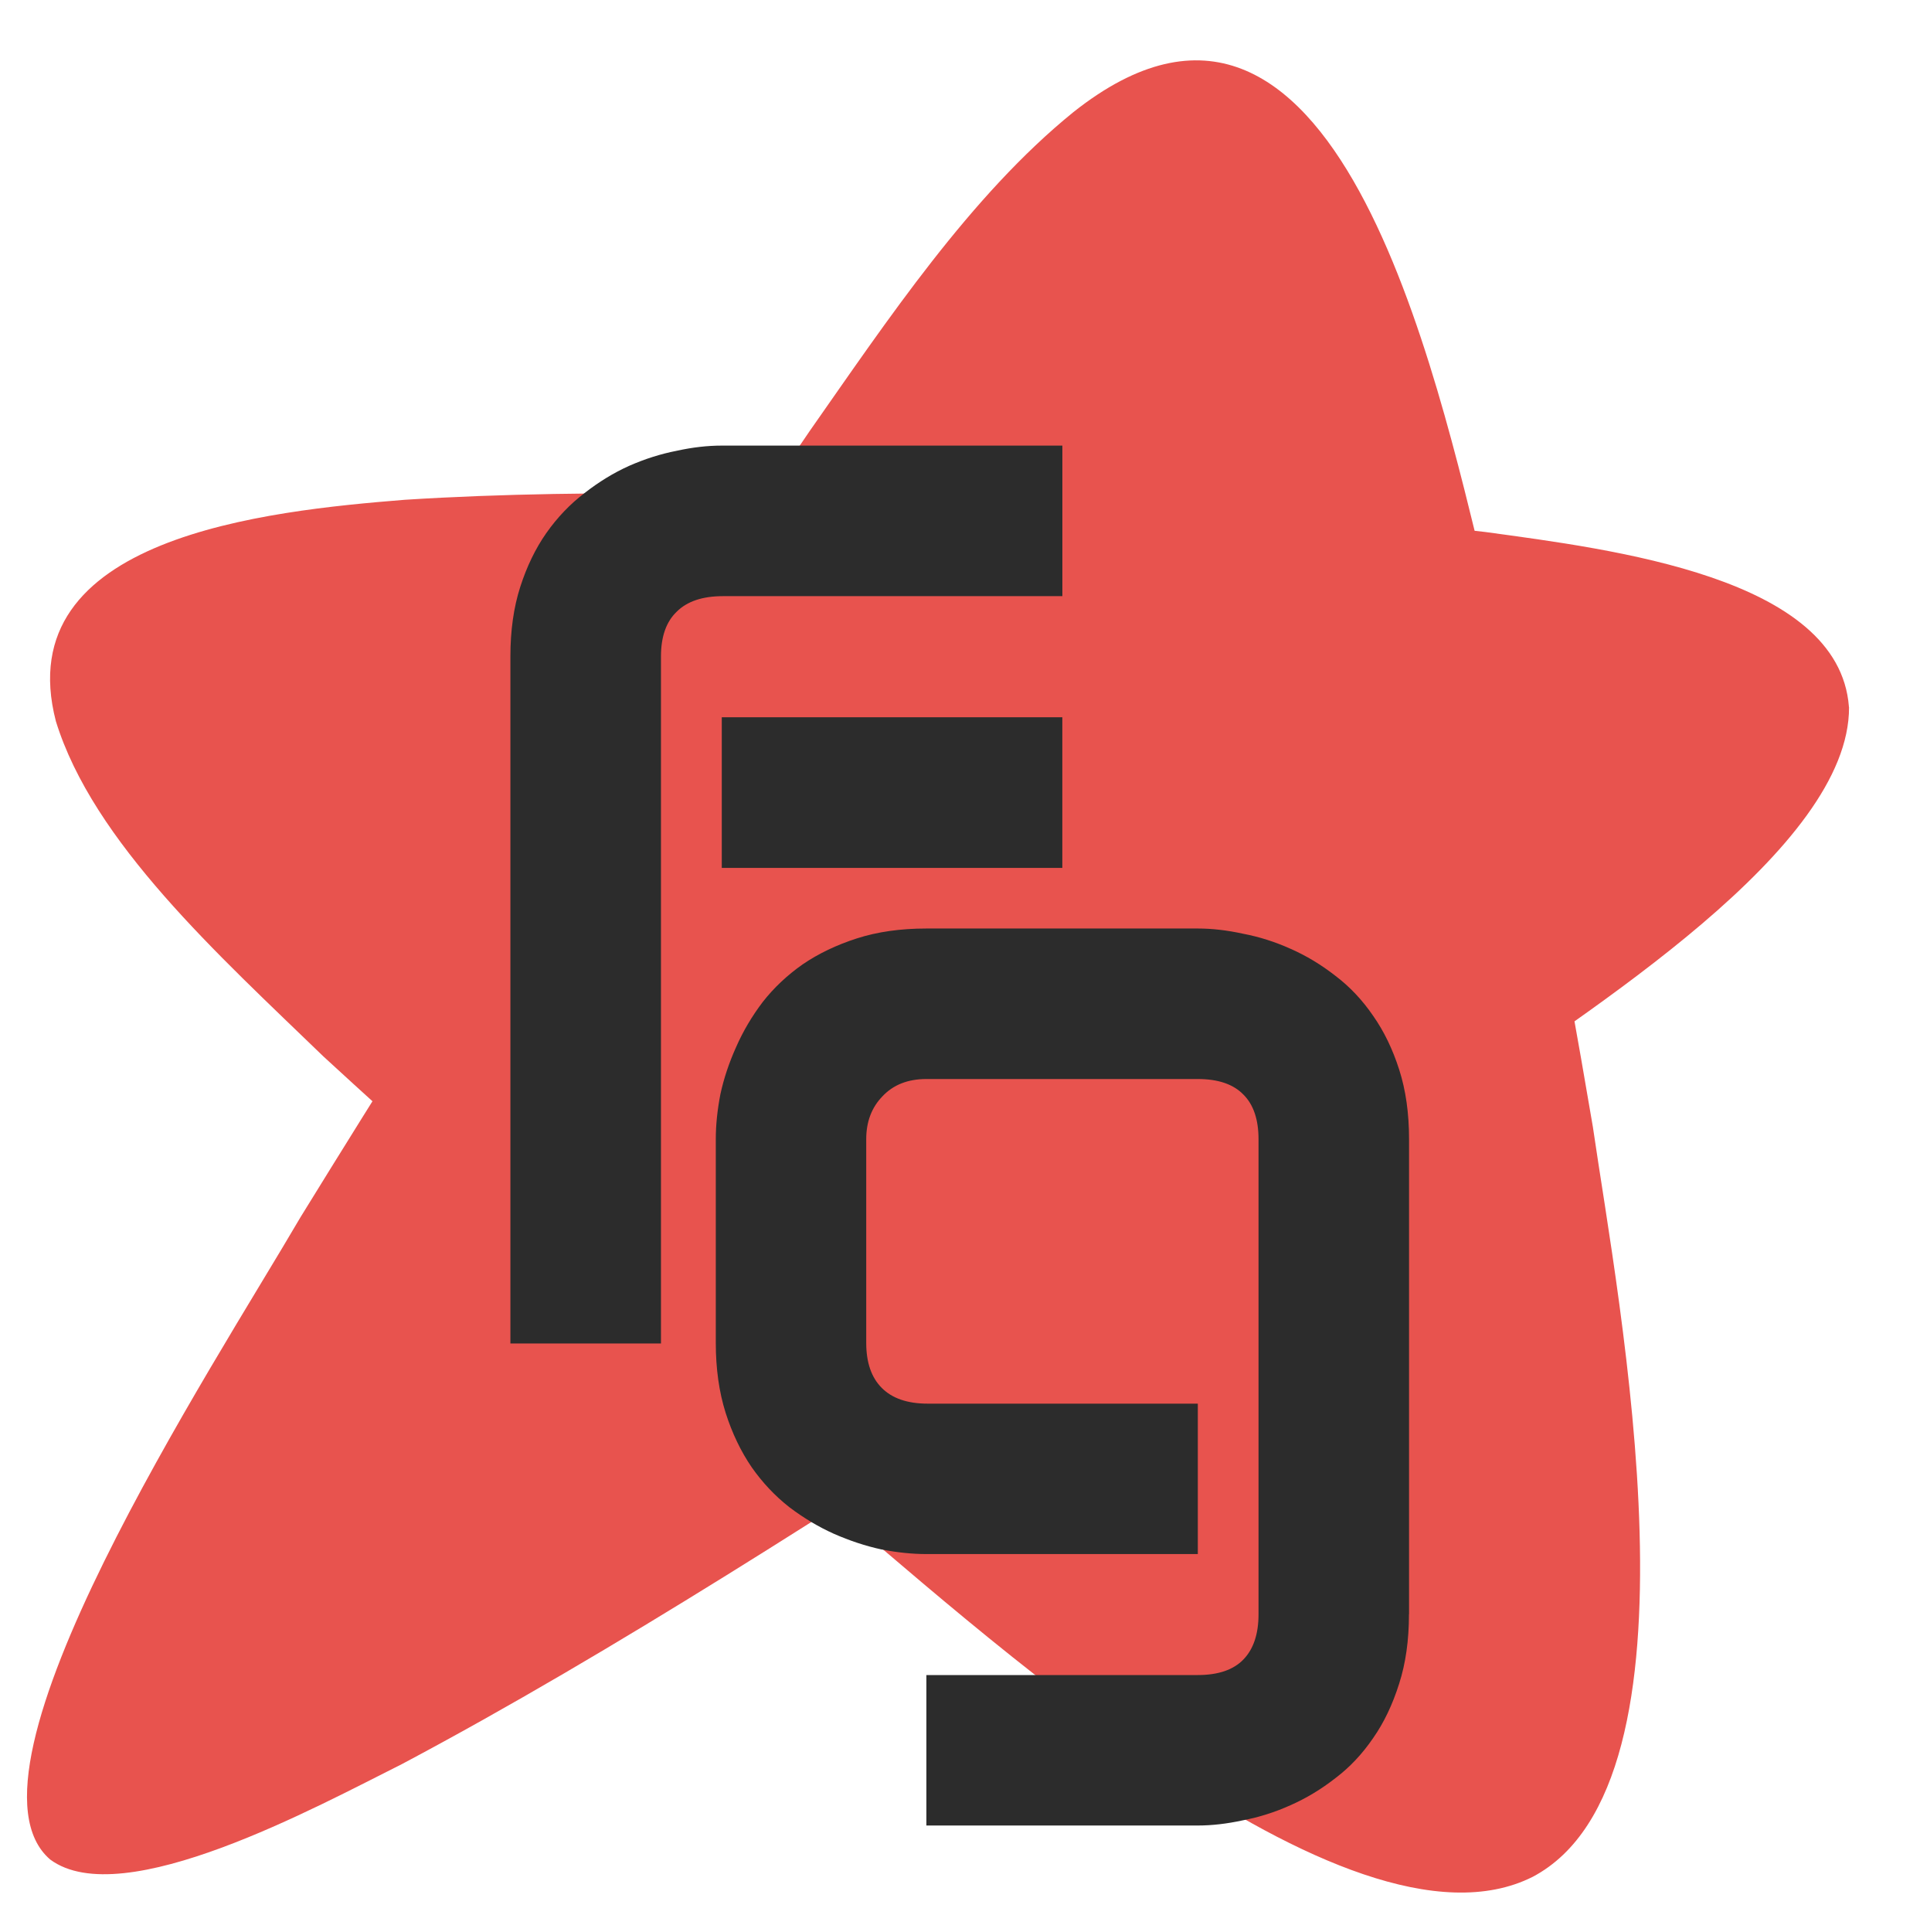
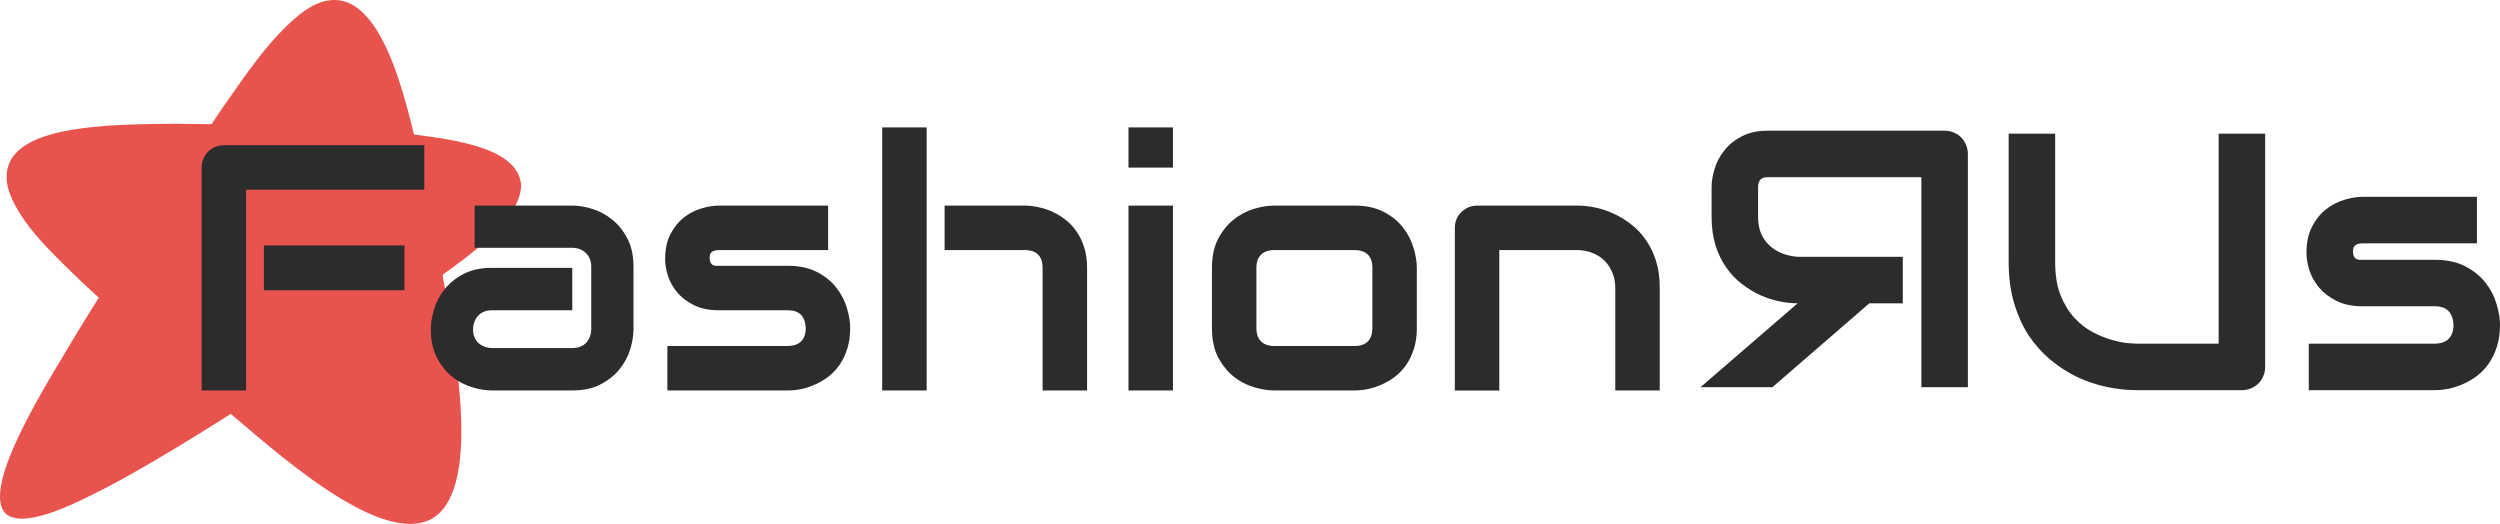
- <svg xmlns="http://www.w3.org/2000/svg" id="Lag_1" data-name="Lag 1" viewBox="0 0 417.34 420">
+ <svg xmlns="http://www.w3.org/2000/svg" id="Lag_1" data-name="Lag 1" viewBox="0 0 1900.71 398.31">
  <defs>
    <style>
      .cls-1 {
        fill: #2c2c2c;
      }

      .cls-2 {
        fill: #e8534e;
      }
    </style>
  </defs>
-   <path class="cls-2" d="M402.05,153.71c.15,30.73-56.34,65.76-86.53,86.88-28.51,18.98-56.45,37-87.82,57.38-45.66,29.42-93.71,60.79-140.29,85.52-18.33,9.16-60.74,32.4-76.49,20.76-22.3-19.11,35.35-106.98,54.42-139.64,35.55-57.68,72.54-114.98,110.71-170.9,16.9-24.1,34.9-51.14,57.35-69.34,56.98-45.19,78.9,57.52,89.59,100.59,8.94,39.49,16.75,81.09,23.36,120.01,5.53,38.24,25.93,142.42-13.09,163.04-40.58,20.37-122.5-55.8-155.85-83.55-35.95-31.5-72.02-62.55-107.1-94.81-22.92-22.17-50.05-46.6-58.16-72.86-10.41-40.12,46.06-45.74,75.85-48.14,42.6-2.71,88.4-.9,132.7.35,33.9,1.19,70.43,2.93,102.25,6.65,27.67,3.79,76.88,9.81,79.07,37.95v.1Z" />
-   <path class="cls-1" d="M230.99,188.67h-74.05v-32.74h74.05v32.74ZM230.99,129.6h-73.8c-4.45,0-7.81,1.13-10.07,3.4-2.27,2.18-3.4,5.42-3.4,9.7v149.36h-32.74v-149.36c0-5.63.71-10.66,2.14-15.11s3.32-8.35,5.67-11.71c2.43-3.44,5.21-6.34,8.31-8.69,3.11-2.43,6.34-4.41,9.7-5.92,3.44-1.51,6.88-2.6,10.33-3.27,3.44-.76,6.72-1.13,9.82-1.13h74.05v32.74h0Z" />
-   <path class="cls-1" d="M306.36,350.95c0,5.62-.71,10.65-2.14,15.09-1.43,4.53-3.31,8.47-5.66,11.82-2.35,3.44-5.07,6.33-8.18,8.68-3.1,2.43-6.38,4.4-9.81,5.91-3.36,1.51-6.79,2.6-10.32,3.27-3.44.75-6.71,1.13-9.81,1.13h-59.01v-32.71h59.01c4.45,0,7.76-1.13,9.94-3.4,2.18-2.26,3.27-5.53,3.27-9.81v-103.27c0-4.28-1.09-7.51-3.27-9.69-2.18-2.26-5.49-3.4-9.94-3.4h-59.01c-4.03,0-7.21,1.26-9.56,3.77-2.35,2.43-3.52,5.53-3.52,9.31v44.28c0,4.28,1.13,7.55,3.4,9.81,2.26,2.26,5.58,3.4,9.94,3.4h58.76v32.7h-59.01c-3.1,0-6.38-.34-9.81-1.01-3.44-.75-6.88-1.89-10.32-3.4-3.36-1.51-6.59-3.44-9.69-5.79-3.1-2.43-5.83-5.33-8.18-8.68-2.35-3.44-4.24-7.38-5.66-11.82-1.43-4.53-2.14-9.6-2.14-15.22v-44.28c0-3.1.34-6.37,1.01-9.81.75-3.44,1.89-6.83,3.4-10.19,1.51-3.44,3.44-6.71,5.79-9.81,2.43-3.1,5.33-5.83,8.68-8.18,3.44-2.35,7.38-4.23,11.83-5.66,4.45-1.43,9.48-2.14,15.1-2.14h59.01c3.1,0,6.37.38,9.81,1.13,3.52.67,6.96,1.76,10.32,3.27,3.44,1.51,6.71,3.48,9.81,5.91,3.1,2.35,5.83,5.24,8.18,8.68,2.35,3.35,4.24,7.25,5.66,11.7,1.43,4.44,2.14,9.48,2.14,15.09v103.27l-.02.05Z" />
+   <path class="cls-2" d="M396.18,140.59c.15,30.73-56.34,65.76-86.53,86.88-28.51,18.98-56.45,37-87.82,57.38-45.66,29.42-93.71,60.79-140.29,85.52-18.33,9.16-60.74,32.4-76.49,20.76-22.3-19.11,35.35-106.98,54.42-139.64,35.55-57.68,72.54-114.98,110.71-170.9,16.9-24.1,34.9-51.14,57.35-69.34,56.98-45.19,78.9,57.52,89.59,100.59,8.94,39.49,16.75,81.09,23.36,120.01,5.53,38.24,25.93,142.42-13.09,163.04-40.58,20.37-122.5-55.8-155.85-83.55-35.95-31.5-72.02-62.55-107.1-94.81-22.92-22.17-50.05-46.6-58.16-72.86-10.41-40.12,46.06-45.74,75.85-48.14,42.6-2.71,88.4-.9,132.7.35,33.9,1.19,70.43,2.93,102.25,6.65,27.67,3.79,76.88,9.81,79.07,37.95v.1h.03Z" />
+   <path class="cls-1" d="M1301.3,164.92c0,8.07,1,15.28,2.99,21.62,1.99,6.35,4.71,11.97,8.16,16.86,3.35,4.8,7.25,8.93,11.69,12.37,4.44,3.44,9.11,6.3,14.01,8.57,4.8,2.18,9.7,3.76,14.69,4.76,4.9,1,9.52,1.5,13.87,1.5l-73.84,63.78h54.66l73.7-63.78h25.43v-35.36h-79.96c-4.44-.36-8.48-1.27-12.1-2.72-3.72-1.54-6.89-3.58-9.52-6.12-2.72-2.54-4.8-5.58-6.26-9.11-1.45-3.63-2.18-7.75-2.18-12.37v-22.3c0-1.99.27-3.49.82-4.49.45-1.09,1.09-1.86,1.9-2.31.73-.54,1.54-.86,2.45-.95.82-.09,1.59-.14,2.31-.14h116.67v159.64h35.36V117.19c0-2.45-.45-4.76-1.36-6.94-.91-2.18-2.13-4.08-3.67-5.71-1.63-1.63-3.54-2.9-5.71-3.81-2.18-.91-4.53-1.36-7.07-1.36h-134.22c-7.89,0-14.55,1.45-19.99,4.35-5.44,2.81-9.84,6.39-13.19,10.74-3.44,4.26-5.89,8.88-7.34,13.87-1.54,4.99-2.31,9.65-2.31,14.01v22.57Z" />
+   <path class="cls-1" d="M1722.16,278.84c0,2.54-.45,4.9-1.36,7.07-.91,2.18-2.18,4.08-3.81,5.71-1.63,1.54-3.54,2.77-5.71,3.67-2.18.91-4.49,1.36-6.94,1.36h-79.69c-7.52,0-15.14-.82-22.84-2.45-7.71-1.63-15.19-4.12-22.44-7.48-7.16-3.44-13.92-7.8-20.26-13.05-6.35-5.26-11.92-11.47-16.73-18.63-4.71-7.25-8.43-15.5-11.15-24.75-2.72-9.34-4.08-19.72-4.08-31.14v-97.5h35.36v97.5c0,9.97,1.36,18.4,4.08,25.29,2.81,6.89,6.35,12.65,10.61,17.27,4.26,4.62,8.93,8.25,14.01,10.88s9.88,4.58,14.41,5.85c4.62,1.27,8.66,2.09,12.1,2.45,3.54.27,5.85.41,6.94.41h62.14V101.65h35.36v177.19ZM1900.71,247.02c0,6.07-.77,11.56-2.31,16.45-1.54,4.8-3.58,9.07-6.12,12.78-2.54,3.63-5.48,6.75-8.84,9.38-3.35,2.54-6.89,4.62-10.61,6.25-3.63,1.63-7.34,2.86-11.15,3.67-3.72.72-7.25,1.09-10.61,1.09h-95.73v-35.36h95.46c4.8,0,8.43-1.22,10.88-3.67,2.45-2.45,3.67-5.98,3.67-10.61-.45-9.43-5.21-14.14-14.28-14.14h-54.8c-7.8,0-14.41-1.36-19.85-4.08-5.44-2.72-9.88-6.12-13.33-10.2-3.35-4.08-5.8-8.48-7.34-13.19-1.45-4.71-2.18-9.11-2.18-13.19,0-7.89,1.41-14.5,4.22-19.85,2.81-5.44,6.35-9.84,10.61-13.19,4.26-3.35,8.88-5.76,13.87-7.21,4.99-1.54,9.66-2.31,14.01-2.31h86.89v35.36h-86.62c-1.81,0-3.26.23-4.35.68-1,.36-1.77.91-2.31,1.63-.45.63-.73,1.36-.82,2.18-.09.72-.14,1.45-.14,2.18.09,1.45.36,2.58.82,3.4.45.82,1,1.41,1.63,1.77.73.36,1.5.59,2.31.68h57.38c9.07,0,16.77,1.63,23.12,4.9,6.35,3.26,11.47,7.39,15.37,12.37,3.9,4.9,6.71,10.24,8.43,16.05,1.81,5.8,2.72,11.2,2.72,16.18Z" />
+   <path class="cls-1" d="M307.51,220.68h-106.89v-34.07h106.89v34.07ZM322.6,144.21h-135.5v152.67h-33.81V127.44c0-2.34.43-4.55,1.3-6.63.87-2.08,2.04-3.9,3.51-5.46,1.56-1.56,3.38-2.77,5.46-3.64s4.33-1.3,6.76-1.3h152.28v33.81ZM481.63,250.32c0,4.68-.82,9.75-2.47,15.21-1.65,5.38-4.33,10.4-8.06,15.08-3.64,4.59-8.45,8.45-14.43,11.57-5.89,3.12-13.09,4.68-21.59,4.68h-60.99c-4.68,0-9.75-.82-15.21-2.47-5.38-1.65-10.4-4.29-15.08-7.93-4.59-3.73-8.45-8.54-11.57-14.43-3.12-5.98-4.68-13.22-4.68-21.72,0-4.68.82-9.75,2.47-15.21,1.65-5.46,4.29-10.49,7.93-15.09,3.73-4.68,8.54-8.58,14.43-11.7,5.98-3.12,13.22-4.68,21.72-4.68h60.99v32.25h-60.99c-4.59,0-8.15,1.43-10.66,4.29-2.51,2.77-3.77,6.24-3.77,10.4,0,4.42,1.43,7.89,4.29,10.4,2.95,2.43,6.42,3.64,10.4,3.64h60.73c4.59,0,8.15-1.39,10.66-4.16,2.51-2.77,3.77-6.24,3.77-10.4v-47.2c0-4.42-1.39-7.93-4.16-10.53-2.69-2.6-6.11-3.9-10.27-3.9h-74.25v-32.12h74.25c4.68,0,9.71.82,15.09,2.47,5.46,1.65,10.49,4.34,15.08,8.06,4.68,3.64,8.58,8.45,11.7,14.43,3.12,5.89,4.68,13.09,4.68,21.59v47.46ZM646.39,249.41c0,5.81-.74,11.05-2.21,15.73-1.47,4.59-3.42,8.67-5.85,12.22-2.43,3.47-5.25,6.46-8.45,8.97-3.21,2.43-6.59,4.42-10.14,5.98-3.47,1.56-7.02,2.73-10.66,3.51-3.55.69-6.93,1.04-10.14,1.04h-91.55v-33.81h91.29c4.59,0,8.06-1.17,10.4-3.51,2.34-2.34,3.51-5.72,3.51-10.14-.43-9.02-4.98-13.52-13.65-13.52h-52.41c-7.46,0-13.78-1.3-18.99-3.9-5.2-2.6-9.45-5.85-12.74-9.75-3.21-3.9-5.55-8.11-7.02-12.61-1.39-4.51-2.08-8.71-2.08-12.61,0-7.54,1.34-13.87,4.03-18.99,2.69-5.2,6.07-9.41,10.14-12.61,4.07-3.21,8.5-5.5,13.26-6.89,4.77-1.47,9.23-2.21,13.39-2.21h83.1v33.81h-82.83c-1.73,0-3.12.22-4.16.65-.95.35-1.69.87-2.21,1.56-.43.61-.69,1.3-.78,2.08-.09.69-.13,1.39-.13,2.08.09,1.39.35,2.47.78,3.25.43.78.95,1.34,1.56,1.69.69.35,1.43.56,2.21.65h54.88c8.67,0,16.04,1.56,22.11,4.68,6.07,3.12,10.97,7.07,14.69,11.83,3.73,4.68,6.41,9.8,8.06,15.34,1.73,5.55,2.6,10.71,2.6,15.47ZM826.49,296.88h-33.81v-93.24c0-4.42-1.13-7.76-3.38-10.01-2.25-2.34-5.64-3.51-10.14-3.51h-60.99v-33.81h60.99c3.21,0,6.59.39,10.14,1.17,3.55.69,7.07,1.82,10.53,3.38,3.55,1.56,6.94,3.6,10.14,6.11,3.21,2.43,6.03,5.42,8.46,8.97,2.42,3.47,4.37,7.5,5.85,12.09,1.48,4.59,2.21,9.8,2.21,15.61v93.24ZM704.52,296.88h-33.81V96.88h33.81v200ZM891.78,127.44h-33.81v-30.56h33.81v30.56ZM891.78,296.88h-33.81v-140.57h33.81v140.57ZM1077.21,249.41c0,5.81-.74,11.05-2.21,15.73-1.48,4.59-3.43,8.67-5.85,12.22-2.43,3.47-5.25,6.46-8.46,8.97-3.2,2.43-6.58,4.42-10.14,5.98-3.47,1.56-7.02,2.73-10.67,3.51-3.56.69-6.93,1.04-10.14,1.04h-60.99c-4.68,0-9.8-.82-15.35-2.47s-10.71-4.33-15.47-8.06c-4.68-3.81-8.63-8.71-11.84-14.69-3.12-6.07-4.68-13.48-4.68-22.24v-45.77c0-8.67,1.56-15.99,4.68-21.98,3.21-6.07,7.16-10.97,11.84-14.69,4.77-3.81,9.93-6.55,15.47-8.19,5.55-1.65,10.67-2.47,15.35-2.47h60.99c8.67,0,16.04,1.56,22.1,4.68,6.07,3.12,10.97,7.07,14.69,11.83,3.73,4.68,6.42,9.8,8.06,15.34,1.74,5.55,2.6,10.71,2.6,15.47v45.77ZM1043.4,203.9c0-4.68-1.17-8.15-3.52-10.4-2.34-2.25-5.72-3.38-10.14-3.38h-60.73c-4.51,0-7.94,1.17-10.27,3.51-2.34,2.25-3.52,5.59-3.52,10.01v45.77c0,4.42,1.17,7.8,3.52,10.14,2.34,2.34,5.77,3.51,10.27,3.51h60.73c4.59,0,8.02-1.17,10.27-3.51,2.25-2.34,3.38-5.72,3.38-10.14v-45.51ZM1261.87,296.88h-33.81v-78.02c0-4.42-.78-8.37-2.34-11.83-1.47-3.55-3.51-6.59-6.11-9.1-2.6-2.51-5.67-4.42-9.23-5.72-3.47-1.39-7.24-2.08-11.31-2.08h-59.17v106.76h-33.81v-123.8c0-2.34.43-4.51,1.3-6.5.87-2.08,2.08-3.86,3.64-5.33,1.56-1.56,3.38-2.77,5.46-3.64,2.08-.87,4.29-1.3,6.63-1.3h76.21c4.25,0,8.71.48,13.39,1.43,4.77.95,9.45,2.51,14.05,4.68,4.68,2.08,9.1,4.77,13.26,8.06,4.25,3.21,7.98,7.15,11.19,11.83,3.29,4.59,5.89,9.93,7.8,15.99,1.91,6.07,2.86,12.92,2.86,20.55v78.02Z" />
</svg>
